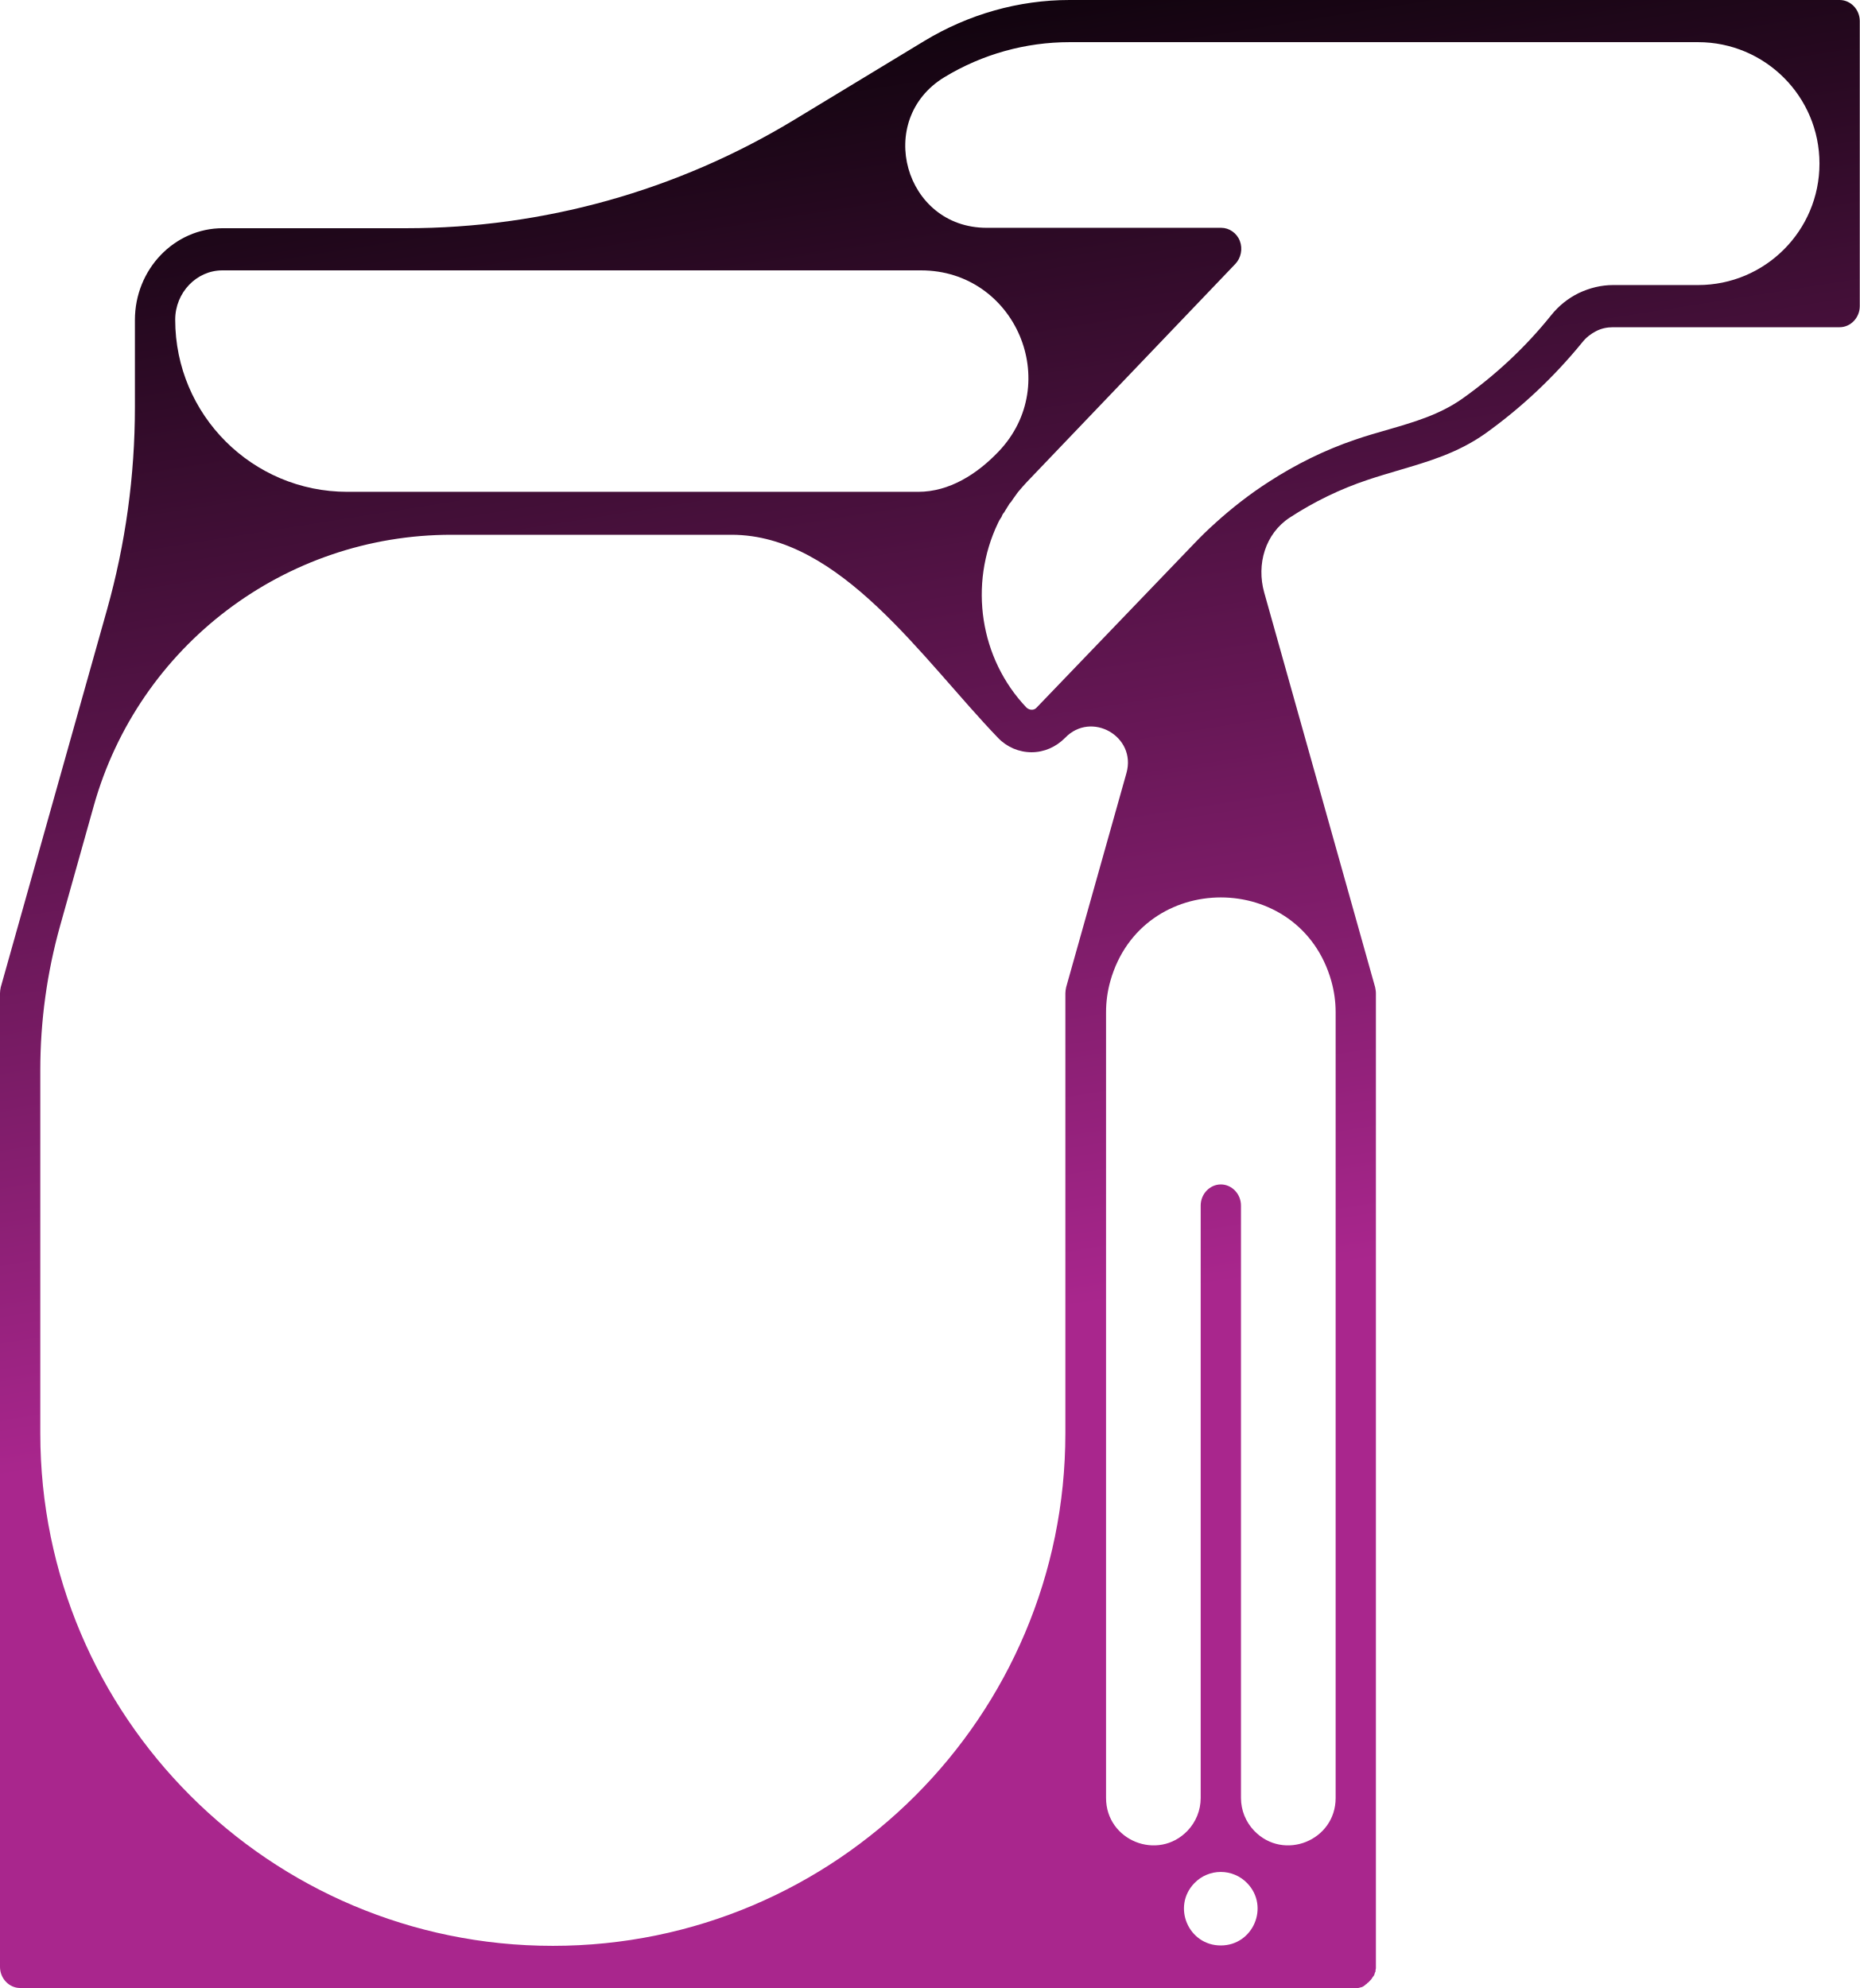
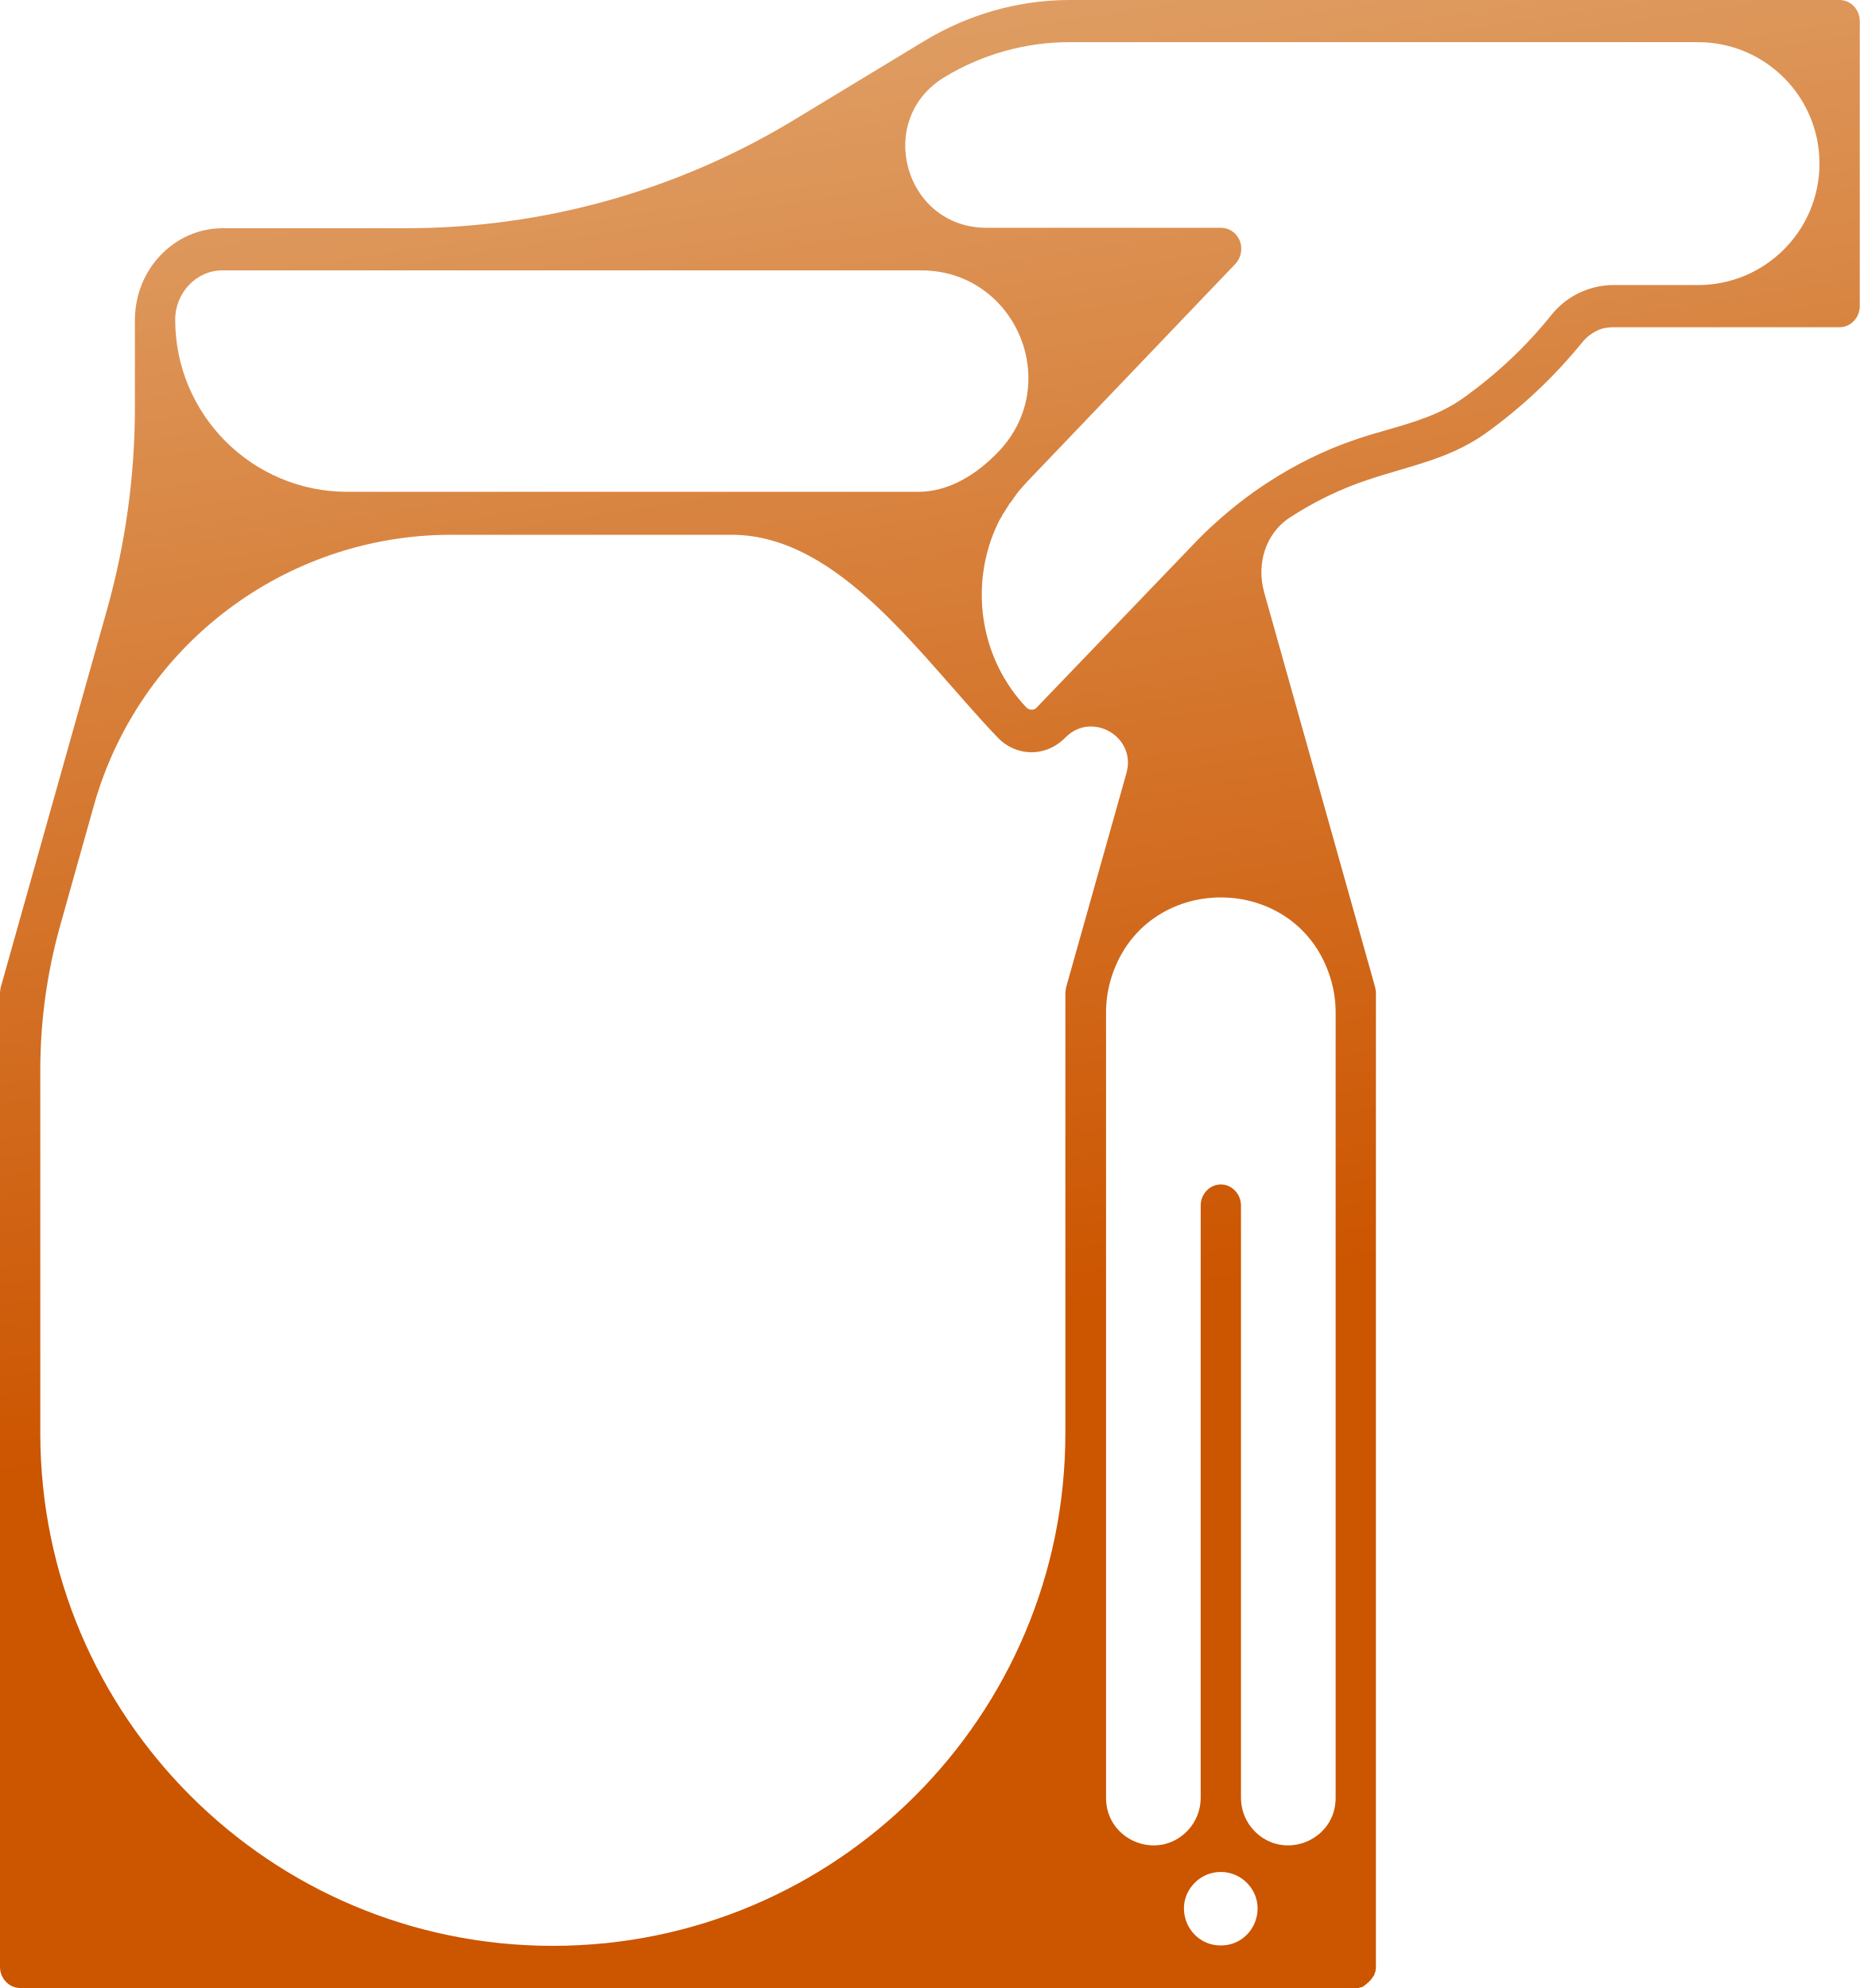
<svg xmlns="http://www.w3.org/2000/svg" width="87" height="93" viewBox="0 0 87 93" fill="none">
-   <path d="M86.058 0H50.034C47.651 0 45.304 0.669 43.242 1.915L37.148 5.608C31.678 8.923 25.404 10.676 19.008 10.676H10.419C8.161 10.676 6.311 12.592 6.311 14.972V19.05C6.311 22.256 5.871 25.447 5.003 28.532L0.035 46.184C0.017 46.277 0 46.37 0 46.462V92.013C0 92.553 0.427 93 0.942 93H50.798C50.798 93 50.798 93 50.816 93H63.423C63.458 93 63.494 93 63.512 93C63.542 93 63.559 93 63.586 92.989C63.596 92.984 63.607 92.981 63.618 92.981C63.636 92.981 63.654 92.962 63.689 92.962C63.716 92.962 63.739 92.939 63.764 92.928C63.769 92.926 63.773 92.925 63.778 92.925C63.778 92.925 63.803 92.899 63.819 92.89C63.825 92.887 63.832 92.884 63.839 92.879C63.846 92.874 63.851 92.871 63.859 92.867C63.866 92.862 63.87 92.847 63.877 92.841C63.888 92.834 63.898 92.83 63.909 92.823C63.917 92.818 63.928 92.815 63.934 92.808C63.935 92.807 63.936 92.806 63.937 92.804C63.939 92.799 63.941 92.793 63.945 92.788C63.953 92.78 63.96 92.773 63.968 92.767C63.976 92.761 64.003 92.746 64.01 92.739C64.028 92.721 64.045 92.702 64.063 92.683C64.075 92.671 64.087 92.658 64.099 92.646C64.111 92.634 64.122 92.622 64.134 92.609C64.144 92.598 64.154 92.587 64.161 92.576C64.17 92.563 64.176 92.546 64.188 92.535C64.205 92.516 64.205 92.497 64.222 92.478L64.24 92.461C64.247 92.454 64.251 92.447 64.255 92.44C64.267 92.416 64.293 92.394 64.293 92.368C64.293 92.349 64.311 92.33 64.311 92.311C64.311 92.284 64.334 92.26 64.344 92.234C64.346 92.229 64.347 92.224 64.347 92.218C64.347 92.199 64.347 92.199 64.347 92.181C64.347 92.169 64.347 92.157 64.352 92.14C64.359 92.117 64.365 92.094 64.365 92.07C64.365 92.032 64.365 91.995 64.365 91.977V46.462C64.365 46.37 64.347 46.277 64.329 46.184L59.139 27.715C58.77 26.399 59.187 24.967 60.329 24.217C61.467 23.473 62.694 22.877 63.974 22.45C64.471 22.282 64.987 22.134 65.486 21.984C66.801 21.595 68.17 21.203 69.468 20.292C71.157 19.084 72.686 17.651 74.019 16.015C74.197 15.791 74.411 15.623 74.66 15.494C74.909 15.363 75.176 15.308 75.46 15.308H86.058C86.573 15.308 87 14.861 87 14.322V0.986C87 0.446 86.573 0 86.058 0ZM8.196 14.954C8.196 13.69 9.192 12.648 10.402 12.648H43.084C47.498 12.648 49.76 17.938 46.709 21.129C45.703 22.182 44.409 23.008 42.953 23.008H16.249C11.802 23.008 8.196 19.402 8.196 14.954ZM1.885 50.06C1.885 47.772 2.198 45.494 2.817 43.291L4.387 37.697C6.492 30.199 13.33 25.017 21.118 25.017H34.219C39.321 25.017 43.152 30.847 46.691 34.521C47.1 34.949 47.669 35.191 48.256 35.191C48.843 35.191 49.394 34.949 49.821 34.521C51.049 33.237 53.177 34.451 52.696 36.162L49.874 46.184C49.856 46.277 49.838 46.37 49.838 46.462V67.051C49.838 80.293 39.103 91.028 25.861 91.028C12.619 91.028 1.885 80.293 1.885 67.051V50.06ZM55.868 88.1C56.545 87.394 57.675 87.395 58.351 88.103C59.396 89.197 58.621 91.01 57.108 91.01C55.593 91.01 54.819 89.193 55.868 88.1ZM62.481 84.111C62.481 86.105 60.051 87.082 58.67 85.644C58.274 85.231 58.053 84.682 58.053 84.111V56.395C58.053 55.855 57.626 55.409 57.111 55.409C56.595 55.409 56.168 55.855 56.168 56.395V84.111C56.168 84.682 55.947 85.231 55.552 85.644C54.171 87.082 51.741 86.105 51.741 84.111V47.352C51.741 46.861 51.808 46.371 51.941 45.898C53.41 40.677 60.811 40.677 62.28 45.898C62.413 46.371 62.481 46.861 62.481 47.352V84.111ZM85.115 7.653C85.115 10.791 82.572 13.335 79.433 13.335H75.46C74.909 13.335 74.375 13.466 73.86 13.707C73.362 13.95 72.917 14.303 72.561 14.75C71.352 16.256 69.948 17.558 68.401 18.655C67.37 19.381 66.196 19.734 64.97 20.087C64.454 20.237 63.921 20.385 63.387 20.571C61.965 21.055 60.613 21.724 59.351 22.543C58.48 23.101 57.644 23.752 56.862 24.459L56.844 24.477C56.506 24.774 56.168 25.11 55.866 25.426L48.487 33.108C48.398 33.201 48.309 33.201 48.256 33.201C48.202 33.201 48.114 33.182 48.025 33.108C45.838 30.82 45.304 27.342 46.691 24.459C46.727 24.384 46.762 24.31 46.816 24.235C46.854 24.195 46.866 24.137 46.891 24.088C46.906 24.059 46.92 24.033 46.94 24.012C46.982 23.968 47.007 23.909 47.04 23.859C47.067 23.818 47.096 23.779 47.118 23.733C47.136 23.696 47.171 23.659 47.189 23.621C47.192 23.614 47.196 23.607 47.2 23.6C47.228 23.544 47.28 23.511 47.313 23.457C47.335 23.422 47.361 23.382 47.385 23.348C47.391 23.339 47.397 23.33 47.403 23.325C47.474 23.231 47.545 23.12 47.616 23.027C47.758 22.859 47.9 22.692 48.042 22.543L57.786 12.35C58.053 12.072 58.142 11.643 58 11.271C57.857 10.9 57.501 10.657 57.129 10.657H46.154C42.309 10.657 40.896 5.601 44.184 3.608C45.962 2.53 47.989 1.972 50.034 1.972H79.433C82.572 1.972 85.115 4.515 85.115 7.653Z" fill="url(#paint0_linear_185_552)" />
+   <path d="M86.058 0H50.034C47.651 0 45.304 0.669 43.242 1.915L37.148 5.608C31.678 8.923 25.404 10.676 19.008 10.676H10.419C8.161 10.676 6.311 12.592 6.311 14.972V19.05C6.311 22.256 5.871 25.447 5.003 28.532L0.035 46.184C0.017 46.277 0 46.37 0 46.462V92.013C0 92.553 0.427 93 0.942 93H50.798C50.798 93 50.798 93 50.816 93H63.423C63.458 93 63.494 93 63.512 93C63.542 93 63.559 93 63.586 92.989C63.596 92.984 63.607 92.981 63.618 92.981C63.636 92.981 63.654 92.962 63.689 92.962C63.716 92.962 63.739 92.939 63.764 92.928C63.769 92.926 63.773 92.925 63.778 92.925C63.778 92.925 63.803 92.899 63.819 92.89C63.825 92.887 63.832 92.884 63.839 92.879C63.846 92.874 63.851 92.871 63.859 92.867C63.866 92.862 63.87 92.847 63.877 92.841C63.888 92.834 63.898 92.83 63.909 92.823C63.917 92.818 63.928 92.815 63.934 92.808C63.935 92.807 63.936 92.806 63.937 92.804C63.939 92.799 63.941 92.793 63.945 92.788C63.953 92.78 63.96 92.773 63.968 92.767C63.976 92.761 64.003 92.746 64.01 92.739C64.028 92.721 64.045 92.702 64.063 92.683C64.075 92.671 64.087 92.658 64.099 92.646C64.111 92.634 64.122 92.622 64.134 92.609C64.144 92.598 64.154 92.587 64.161 92.576C64.17 92.563 64.176 92.546 64.188 92.535C64.205 92.516 64.205 92.497 64.222 92.478L64.24 92.461C64.247 92.454 64.251 92.447 64.255 92.44C64.267 92.416 64.293 92.394 64.293 92.368C64.293 92.349 64.311 92.33 64.311 92.311C64.311 92.284 64.334 92.26 64.344 92.234C64.346 92.229 64.347 92.224 64.347 92.218C64.347 92.199 64.347 92.199 64.347 92.181C64.347 92.169 64.347 92.157 64.352 92.14C64.359 92.117 64.365 92.094 64.365 92.07C64.365 92.032 64.365 91.995 64.365 91.977V46.462C64.365 46.37 64.347 46.277 64.329 46.184L59.139 27.715C58.77 26.399 59.187 24.967 60.329 24.217C61.467 23.473 62.694 22.877 63.974 22.45C64.471 22.282 64.987 22.134 65.486 21.984C66.801 21.595 68.17 21.203 69.468 20.292C71.157 19.084 72.686 17.651 74.019 16.015C74.197 15.791 74.411 15.623 74.66 15.494C74.909 15.363 75.176 15.308 75.46 15.308H86.058C86.573 15.308 87 14.861 87 14.322V0.986C87 0.446 86.573 0 86.058 0ZM8.196 14.954C8.196 13.69 9.192 12.648 10.402 12.648H43.084C47.498 12.648 49.76 17.938 46.709 21.129C45.703 22.182 44.409 23.008 42.953 23.008H16.249C11.802 23.008 8.196 19.402 8.196 14.954ZM1.885 50.06C1.885 47.772 2.198 45.494 2.817 43.291L4.387 37.697C6.492 30.199 13.33 25.017 21.118 25.017H34.219C39.321 25.017 43.152 30.847 46.691 34.521C47.1 34.949 47.669 35.191 48.256 35.191C48.843 35.191 49.394 34.949 49.821 34.521C51.049 33.237 53.177 34.451 52.696 36.162L49.874 46.184C49.856 46.277 49.838 46.37 49.838 46.462V67.051C49.838 80.293 39.103 91.028 25.861 91.028C12.619 91.028 1.885 80.293 1.885 67.051V50.06ZM55.868 88.1C56.545 87.394 57.675 87.395 58.351 88.103C59.396 89.197 58.621 91.01 57.108 91.01C55.593 91.01 54.819 89.193 55.868 88.1ZM62.481 84.111C62.481 86.105 60.051 87.082 58.67 85.644C58.274 85.231 58.053 84.682 58.053 84.111V56.395C58.053 55.855 57.626 55.409 57.111 55.409C56.595 55.409 56.168 55.855 56.168 56.395V84.111C56.168 84.682 55.947 85.231 55.552 85.644C54.171 87.082 51.741 86.105 51.741 84.111V47.352C51.741 46.861 51.808 46.371 51.941 45.898C53.41 40.677 60.811 40.677 62.28 45.898C62.413 46.371 62.481 46.861 62.481 47.352V84.111ZM85.115 7.653C85.115 10.791 82.572 13.335 79.433 13.335H75.46C74.909 13.335 74.375 13.466 73.86 13.707C73.362 13.95 72.917 14.303 72.561 14.75C71.352 16.256 69.948 17.558 68.401 18.655C67.37 19.381 66.196 19.734 64.97 20.087C64.454 20.237 63.921 20.385 63.387 20.571C61.965 21.055 60.613 21.724 59.351 22.543C58.48 23.101 57.644 23.752 56.862 24.459L56.844 24.477C56.506 24.774 56.168 25.11 55.866 25.426L48.487 33.108C48.398 33.201 48.309 33.201 48.256 33.201C48.202 33.201 48.114 33.182 48.025 33.108C45.838 30.82 45.304 27.342 46.691 24.459C46.727 24.384 46.762 24.31 46.816 24.235C46.854 24.195 46.866 24.137 46.891 24.088C46.906 24.059 46.92 24.033 46.94 24.012C46.982 23.968 47.007 23.909 47.04 23.859C47.067 23.818 47.096 23.779 47.118 23.733C47.136 23.696 47.171 23.659 47.189 23.621C47.192 23.614 47.196 23.607 47.2 23.6C47.228 23.544 47.28 23.511 47.313 23.457C47.335 23.422 47.361 23.382 47.385 23.348C47.391 23.339 47.397 23.33 47.403 23.325C47.474 23.231 47.545 23.12 47.616 23.027C47.758 22.859 47.9 22.692 48.042 22.543L57.786 12.35C58.053 12.072 58.142 11.643 58 11.271C57.857 10.9 57.501 10.657 57.129 10.657H46.154C42.309 10.657 40.896 5.601 44.184 3.608C45.962 2.53 47.989 1.972 50.034 1.972H79.433C82.572 1.972 85.115 4.515 85.115 7.653Z" fill="url(#paint0_linear_727_1009)" />
  <defs>
-     <linearGradient id="paint0_linear_185_552" x1="4.451" y1="1.70815e-08" x2="20.314" y2="100.09" gradientUnits="userSpaceOnUse">
-       <stop />
-       <stop offset="0.667" stop-color="#A9268D" />
+     <linearGradient id="paint0_linear_727_1009" x1="4.451" y1="1.70815e-08" x2="20.314" y2="100.09" gradientUnits="userSpaceOnUse">
+       <stop stop-color="#E1A56E" />
+       <stop offset="0.667" stop-color="#CC5500" />
    </linearGradient>
  </defs>
</svg>
